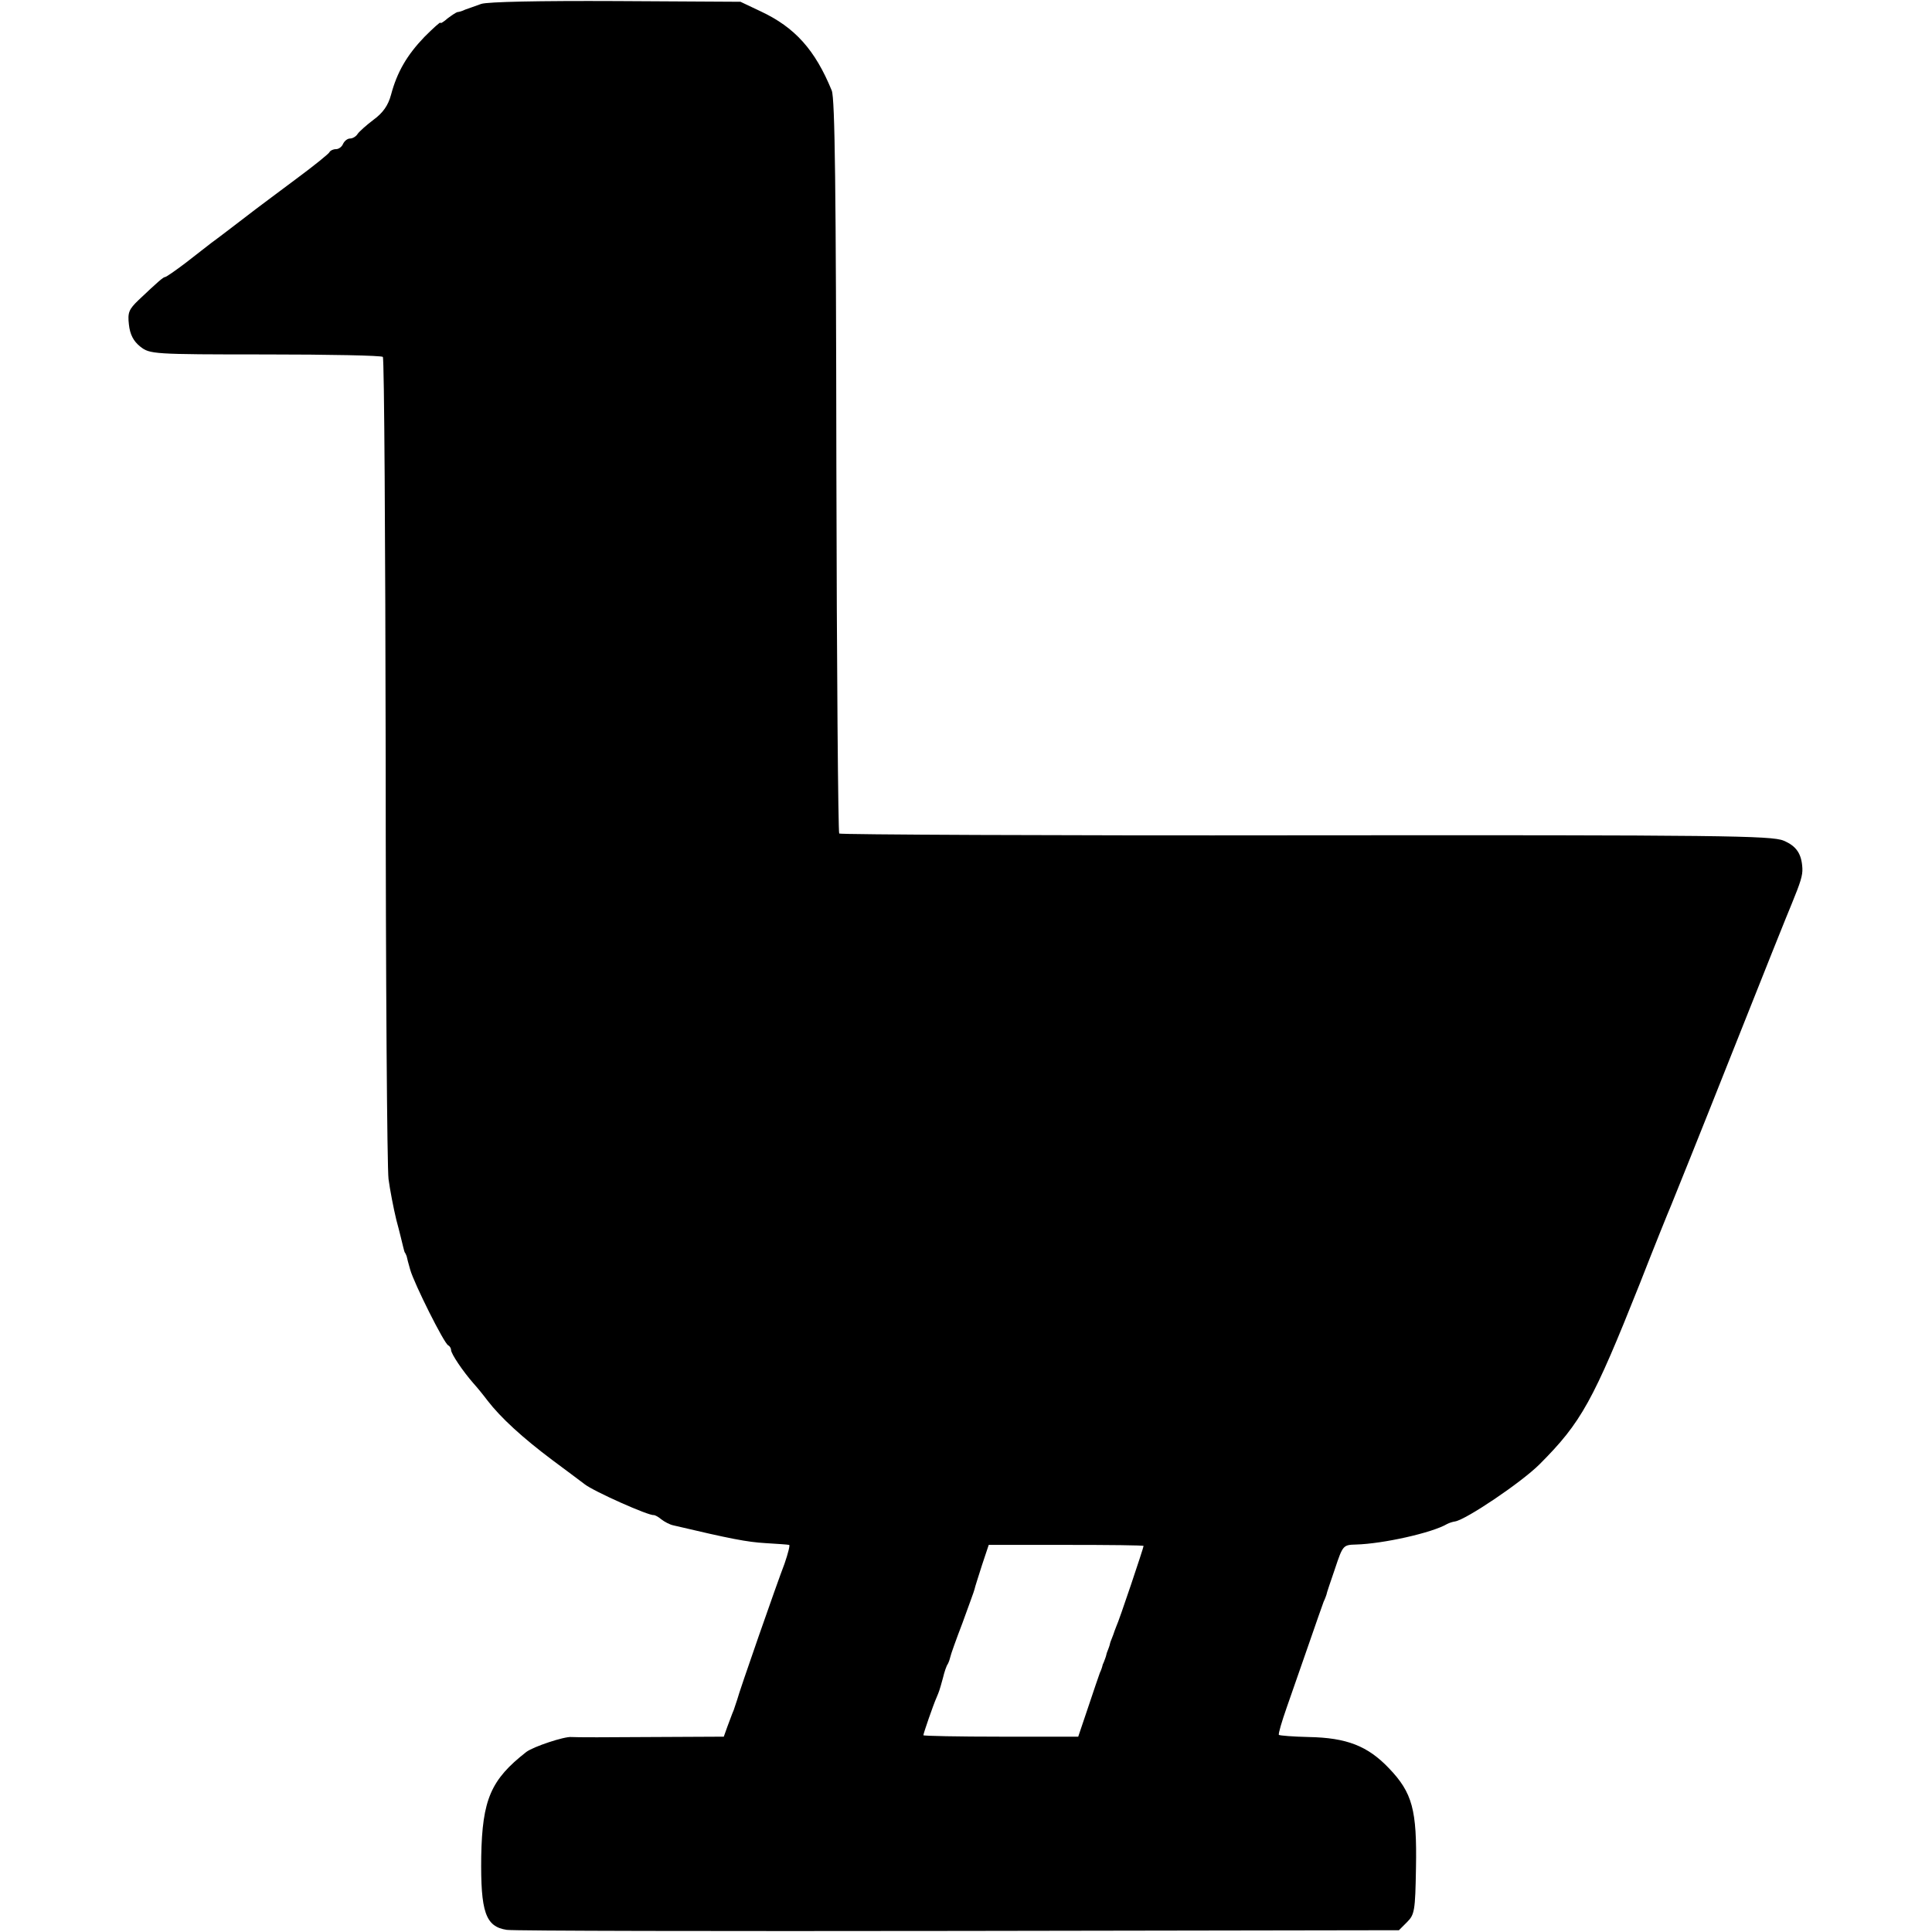
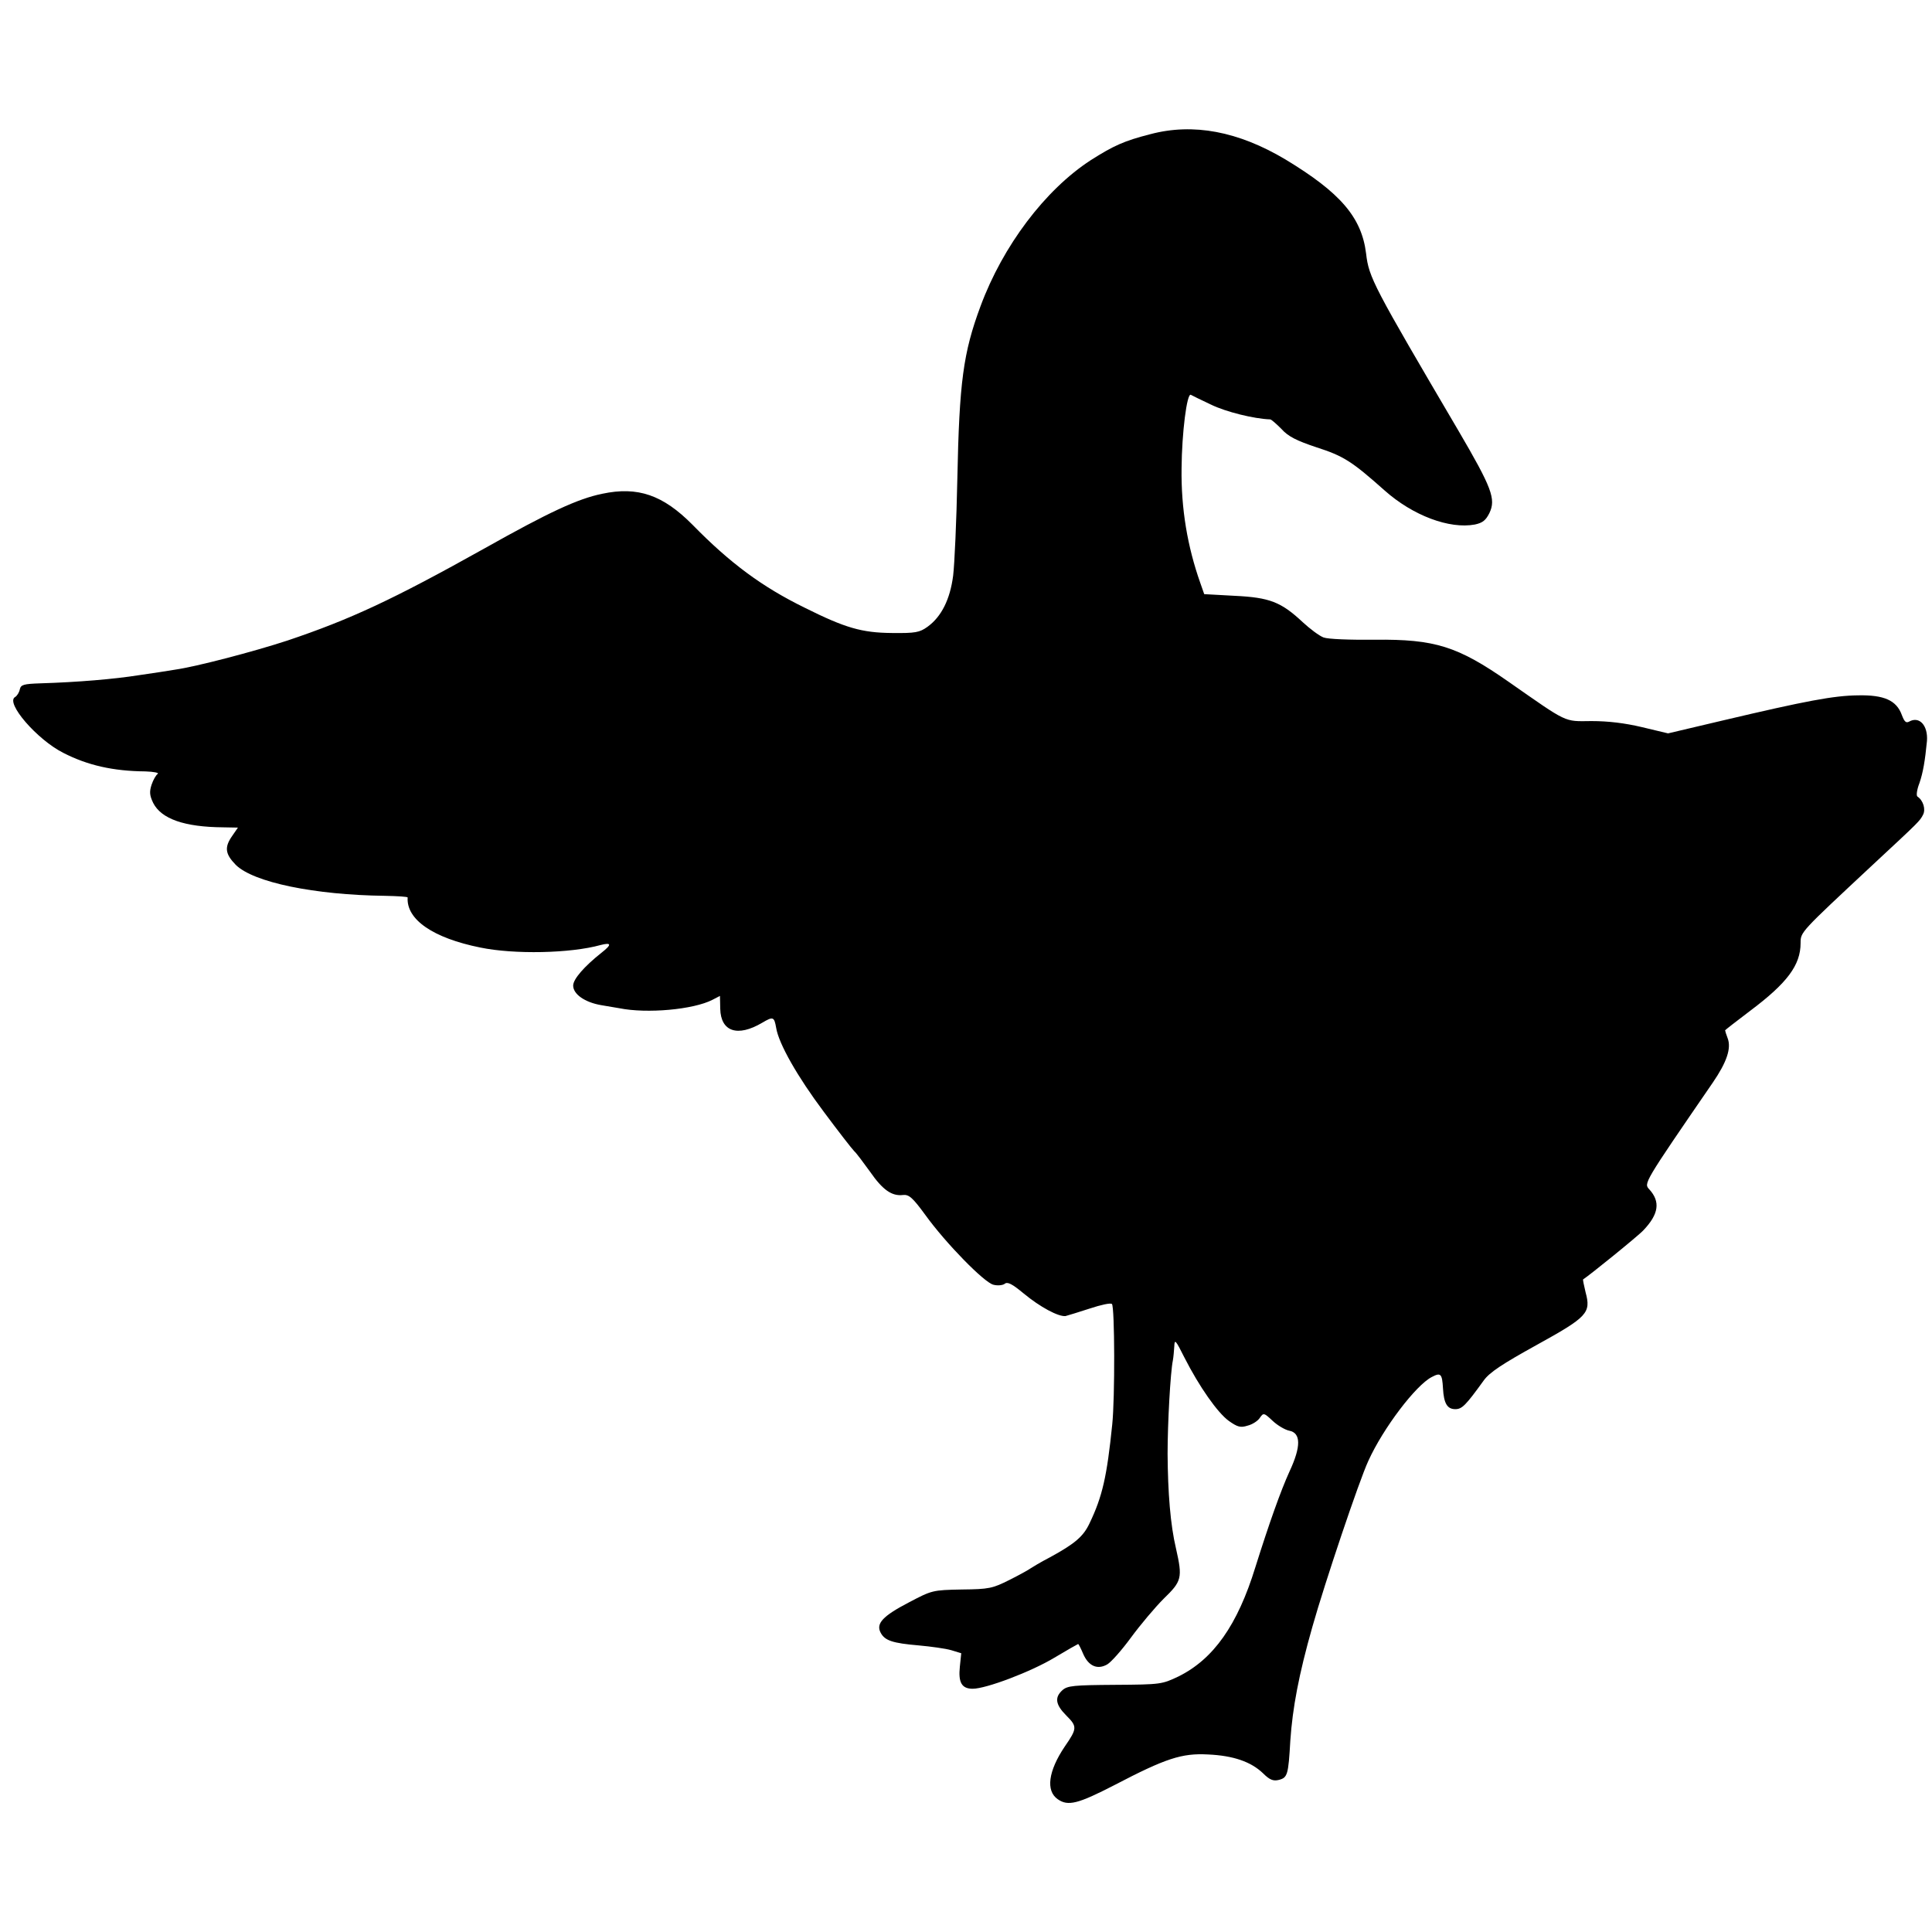
- <svg xmlns="http://www.w3.org/2000/svg" version="1.0" width="544pt" height="544pt" viewBox="0 0 544 544" preserveAspectRatio="xMidYMid meet">
-   <g transform="translate(0,544) scale(0.1,-0.1)" fill="#000000" stroke="none">
-     <path d="M1355 5429 c-16 -6 -37 -13 -45 -16 -8 -4 -18 -7 -22 -7 -4 -1 -16 -9 -28 -18 -11 -10 -20 -15 -20 -12 0 3 -20 -15 -45 -40 -49 -51 -77 -99 -94 -163 -8 -30 -23 -51 -49 -70 -20 -15 -41 -34 -45 -40 -4 -7 -14 -13 -21 -13 -8 0 -16 -7 -20 -15 -3 -8 -12 -15 -20 -15 -8 0 -16 -4 -18 -8 -1 -4 -43 -38 -93 -75 -49 -37 -101 -75 -115 -86 -42 -32 -104 -80 -125 -95 -11 -9 -43 -33 -72 -56 -29 -22 -55 -40 -58 -40 -5 0 -19 -12 -75 -65 -27 -26 -31 -35 -27 -69 3 -28 13 -47 32 -62 27 -21 34 -22 352 -22 179 0 328 -3 331 -7 4 -4 7 -514 8 -1133 0 -620 4 -1152 8 -1182 4 -30 14 -82 22 -115 9 -33 17 -67 19 -75 2 -8 4 -16 5 -17 2 -2 3 -6 5 -10 1 -5 5 -21 10 -38 11 -39 96 -209 107 -213 4 -2 8 -8 8 -13 0 -11 34 -61 63 -94 10 -11 28 -33 40 -49 37 -48 98 -104 182 -167 44 -33 85 -63 91 -68 25 -20 182 -90 195 -87 3 0 13 -5 21 -12 9 -7 24 -15 34 -17 161 -38 208 -47 259 -50 33 -2 63 -4 67 -5 3 0 -3 -24 -13 -53 -21 -54 -129 -364 -133 -382 -2 -5 -6 -19 -10 -30 -5 -11 -12 -32 -18 -47 l-10 -28 -207 -1 c-113 -1 -213 -1 -222 0 -20 2 -107 -27 -127 -42 -100 -78 -124 -134 -127 -294 -2 -157 12 -198 72 -207 21 -3 595 -4 1275 -3 l1237 2 23 23 c21 21 23 32 25 152 3 164 -10 212 -76 281 -60 63 -119 86 -226 88 -44 1 -81 4 -84 6 -2 3 8 37 22 77 14 40 42 120 62 178 20 58 39 112 42 120 4 8 7 17 8 20 0 3 11 35 24 73 22 66 23 67 59 68 76 2 215 33 257 58 6 3 15 6 22 7 31 5 187 110 238 161 118 118 151 179 282 508 41 105 81 204 88 220 7 17 84 208 170 425 86 217 163 409 170 425 25 61 31 80 30 100 -2 41 -17 63 -53 78 -33 14 -176 16 -1345 15 -719 -1 -1310 2 -1314 5 -3 4 -7 469 -8 1034 -1 786 -4 1035 -13 1058 -47 115 -104 178 -200 223 l-57 27 -350 2 c-219 1 -361 -2 -380 -8z m1865 -4342 c0 -5 -69 -211 -77 -227 -3 -8 -7 -18 -8 -22 -2 -5 -4 -10 -5 -13 -1 -3 -4 -9 -5 -15 -1 -5 -4 -12 -5 -15 -1 -3 -4 -9 -5 -15 -1 -5 -4 -12 -5 -15 -1 -3 -3 -8 -5 -12 -1 -5 -4 -15 -8 -23 -3 -8 -18 -52 -33 -97 l-28 -83 -218 0 c-120 0 -218 2 -218 4 0 5 28 86 37 106 8 19 8 19 18 55 4 17 10 35 14 40 3 6 6 15 7 20 1 6 16 48 34 95 17 47 33 90 34 95 1 6 11 36 21 68 l19 57 218 0 c120 0 218 -1 218 -3z" />
+ <svg xmlns="http://www.w3.org/2000/svg" version="1.0" width="691pt" height="691pt" viewBox="0 0 691 691" preserveAspectRatio="xMidYMid meet">
+   <g transform="translate(0,691) scale(0.1,-0.1)" fill="#000000" stroke="none">
+     <path d="M4114 6430 c-94 -24 -131 -41 -213 -93 -163 -106 -314 -306 -394 -522 -62 -167 -76 -271 -83 -619 -3 -149 -10 -304 -15 -345 -11 -85 -42 -147 -92 -183 -28 -20 -43 -23 -127 -22 -108 1 -167 18 -313 91 -151 74 -266 159 -400 296 -106 107 -196 138 -323 111 -88 -18 -191 -66 -424 -197 -324 -181 -476 -252 -702 -328 -122 -40 -325 -93 -401 -104 -23 -4 -82 -13 -131 -20 -88 -14 -219 -25 -351 -29 -61 -2 -70 -5 -74 -21 -2 -11 -10 -24 -17 -28 -36 -20 79 -153 173 -200 86 -44 177 -65 293 -66 30 -1 50 -5 44 -9 -6 -4 -16 -21 -22 -39 -8 -25 -7 -38 6 -65 29 -57 112 -86 250 -87 l53 -1 -20 -29 c-29 -41 -26 -65 12 -104 63 -63 283 -108 534 -111 45 -1 81 -3 81 -6 -5 -79 91 -145 260 -179 121 -25 322 -21 430 9 39 10 41 2 4 -27 -63 -50 -102 -95 -102 -118 0 -31 42 -60 100 -70 25 -4 54 -9 65 -11 99 -20 265 -5 333 30 l27 14 1 -46 c2 -82 62 -102 150 -50 39 23 43 22 50 -18 9 -57 77 -176 170 -300 52 -70 101 -133 109 -141 8 -7 33 -41 57 -74 45 -65 78 -88 118 -83 21 2 34 -9 80 -72 73 -101 210 -241 243 -249 15 -4 33 -2 40 3 10 9 27 0 68 -34 59 -49 125 -84 150 -81 8 2 47 14 87 27 39 13 75 21 79 16 10 -10 11 -336 1 -431 -19 -186 -35 -257 -81 -353 -22 -47 -52 -73 -142 -122 -33 -17 -64 -36 -70 -40 -5 -4 -39 -23 -75 -41 -60 -30 -72 -33 -170 -34 -105 -2 -107 -3 -189 -46 -94 -49 -119 -76 -101 -109 15 -28 43 -37 136 -45 44 -4 95 -11 116 -17 l36 -11 -5 -48 c-6 -57 7 -79 46 -79 48 0 209 61 292 111 45 27 84 49 85 49 2 0 10 -16 18 -35 19 -44 51 -58 86 -38 14 8 52 51 85 96 33 45 86 108 117 139 65 63 68 74 44 180 -20 84 -29 199 -30 338 0 109 10 292 19 335 2 11 4 34 5 50 1 27 5 22 36 -40 54 -106 119 -198 159 -227 31 -22 42 -25 67 -17 17 4 37 17 44 28 13 19 15 18 46 -11 17 -16 44 -32 59 -35 42 -8 43 -56 1 -146 -31 -68 -72 -183 -122 -342 -64 -208 -150 -329 -275 -391 -59 -28 -63 -29 -227 -30 -147 -1 -170 -3 -188 -19 -29 -26 -25 -52 14 -91 39 -39 39 -46 -6 -111 -59 -88 -68 -158 -25 -188 37 -26 72 -17 204 51 182 95 240 114 333 109 91 -4 154 -26 197 -67 24 -24 37 -29 57 -24 31 8 34 18 41 141 8 116 30 235 79 407 44 156 167 522 200 593 53 117 170 271 227 300 32 17 37 12 40 -41 3 -53 15 -74 44 -74 24 0 37 13 102 103 21 29 67 59 188 126 183 101 196 115 176 189 -6 25 -10 45 -9 46 21 13 199 157 216 176 55 58 61 102 21 146 -20 22 -23 18 227 382 50 73 67 123 53 159 -5 13 -9 26 -9 28 0 1 41 33 90 70 132 99 180 163 180 242 0 40 -1 38 256 278 170 158 170 158 182 181 10 19 1 51 -20 65 -5 3 -2 25 7 48 13 38 20 79 27 151 4 55 -27 90 -64 69 -11 -6 -17 0 -26 24 -19 52 -63 72 -157 70 -86 -1 -183 -19 -484 -90 l-195 -46 -92 22 c-63 15 -122 22 -182 22 -100 -1 -82 -9 -297 141 -182 127 -263 152 -477 150 -90 -1 -168 2 -184 8 -16 6 -49 31 -75 55 -77 72 -118 88 -243 94 l-109 6 -14 40 c-46 130 -69 266 -67 410 1 127 19 269 33 263 3 -2 36 -18 72 -35 53 -26 154 -51 212 -53 4 0 22 -16 40 -34 24 -27 54 -42 126 -66 96 -31 125 -49 243 -154 101 -90 232 -139 323 -122 28 6 39 15 52 41 24 50 9 90 -111 295 -305 519 -320 547 -330 633 -16 130 -92 218 -289 337 -168 100 -329 131 -483 90z" />
  </g>
</svg>
